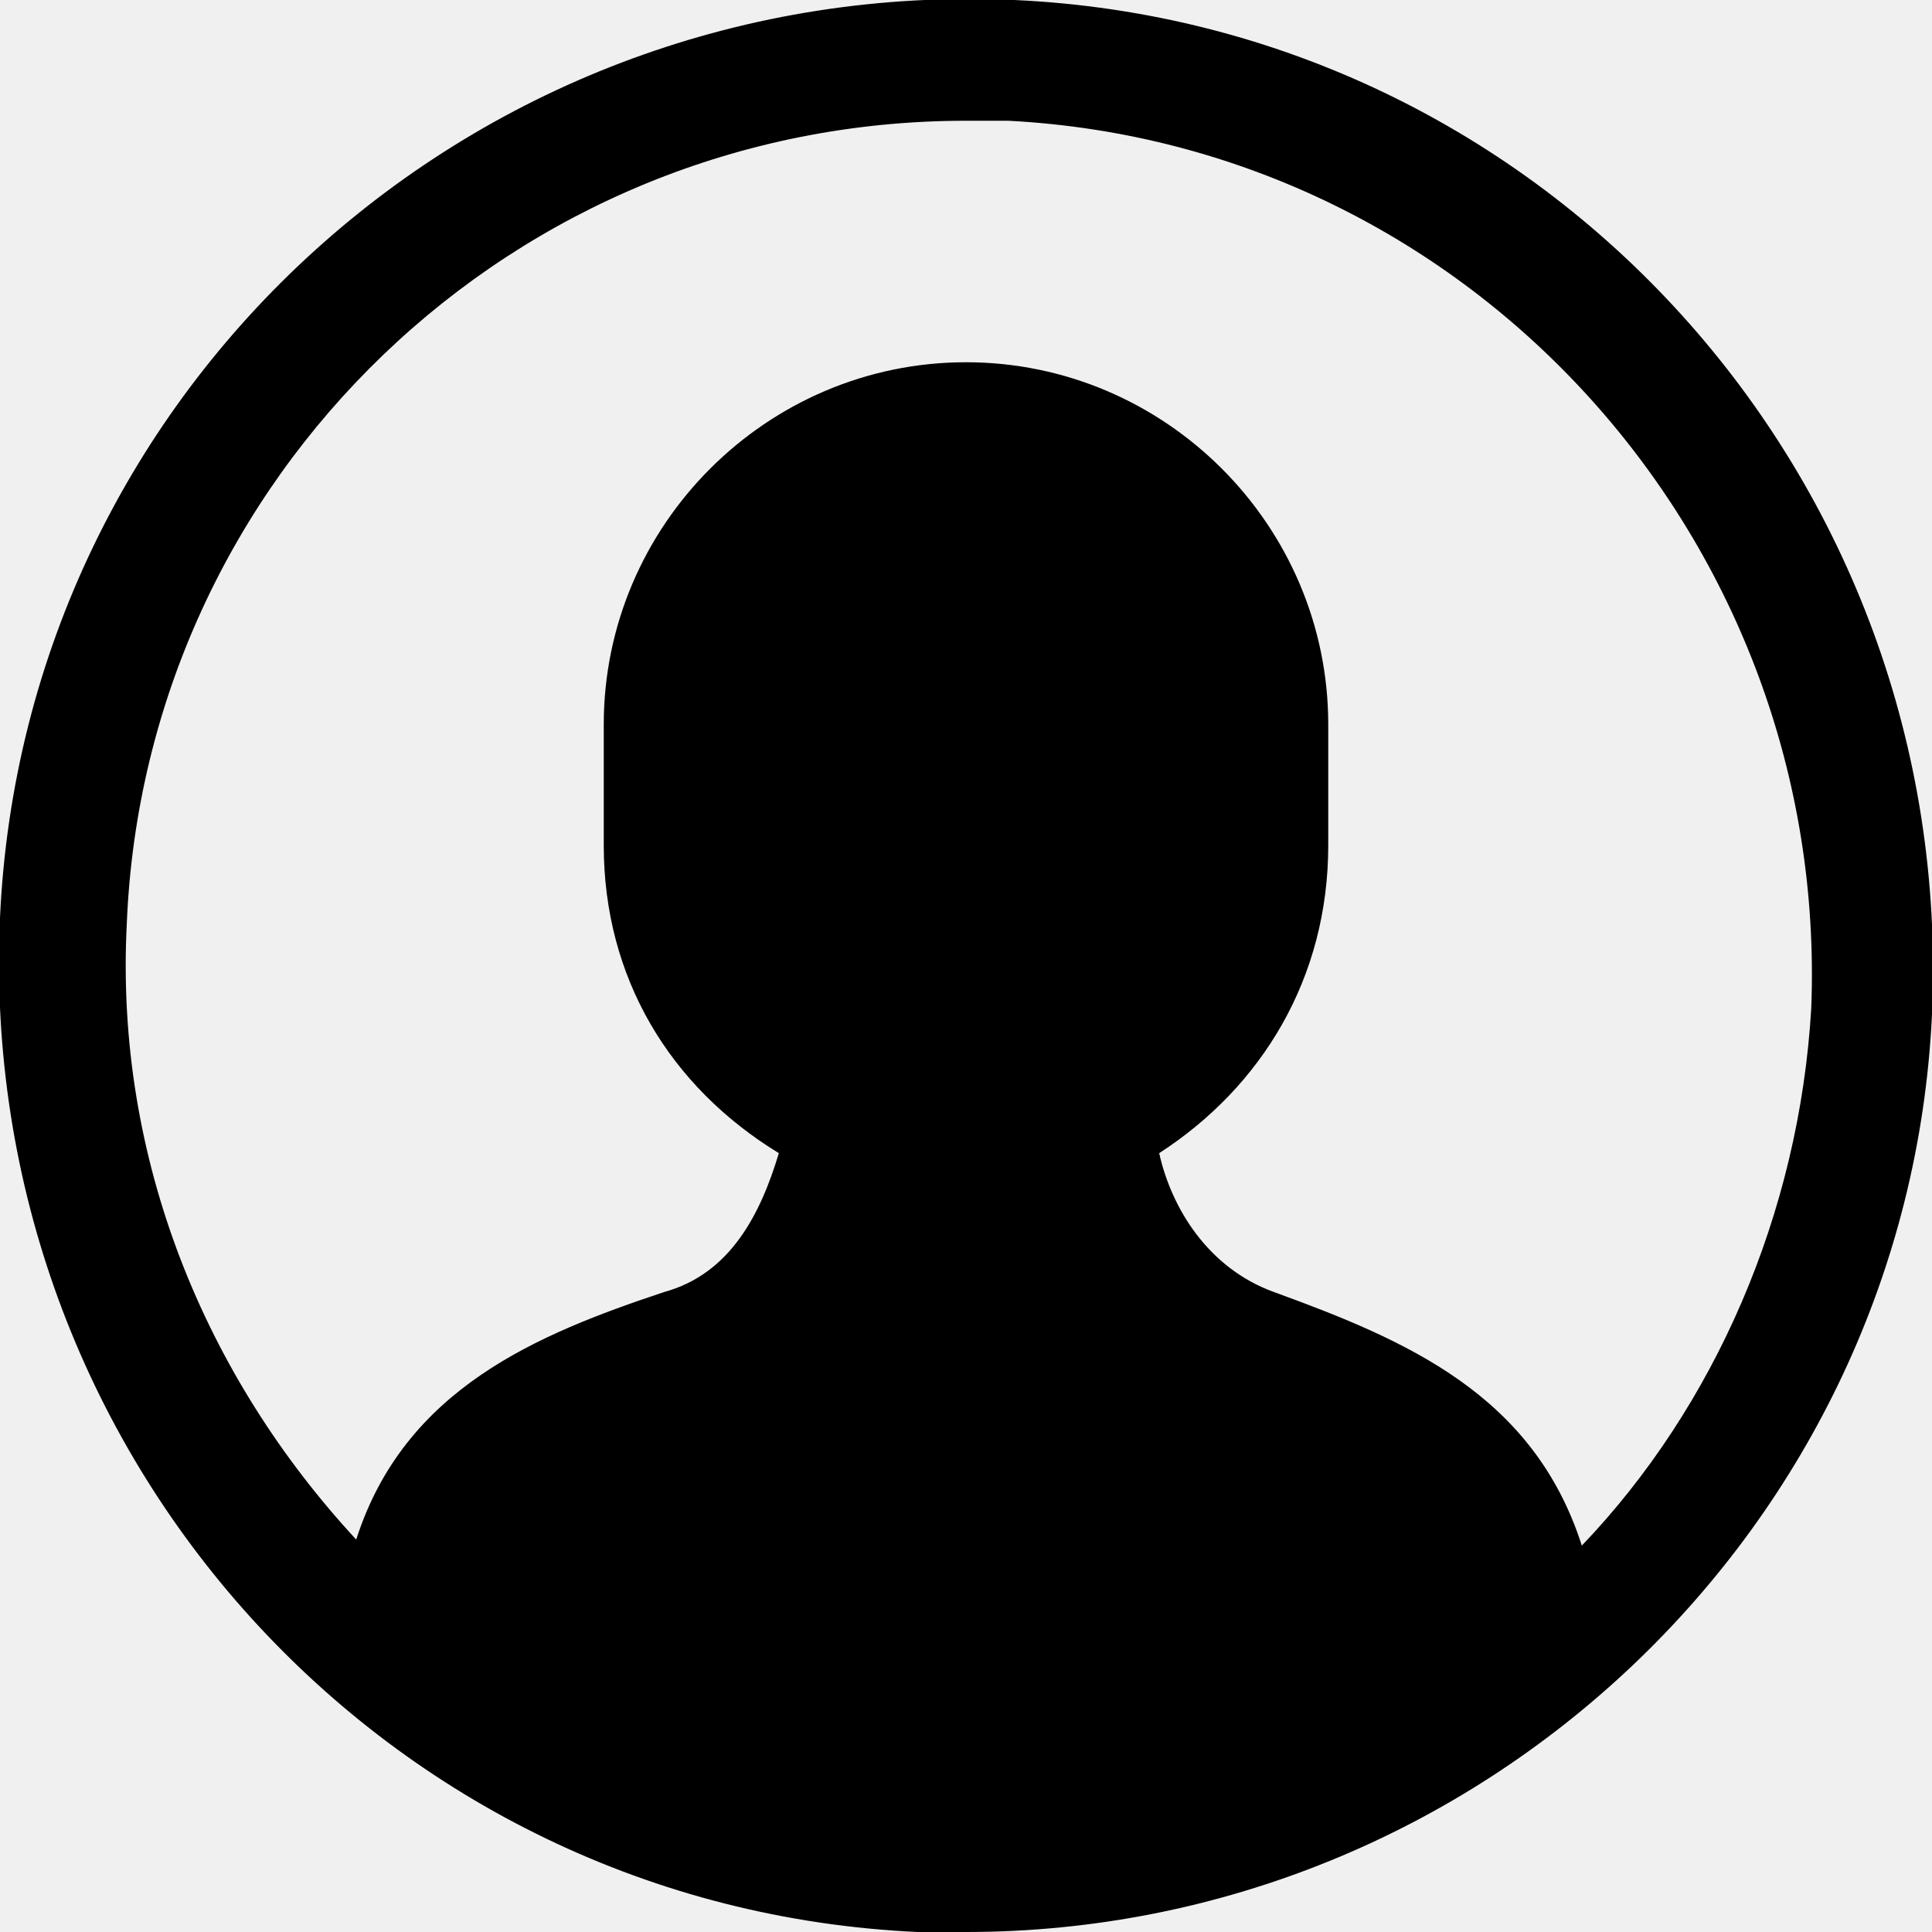
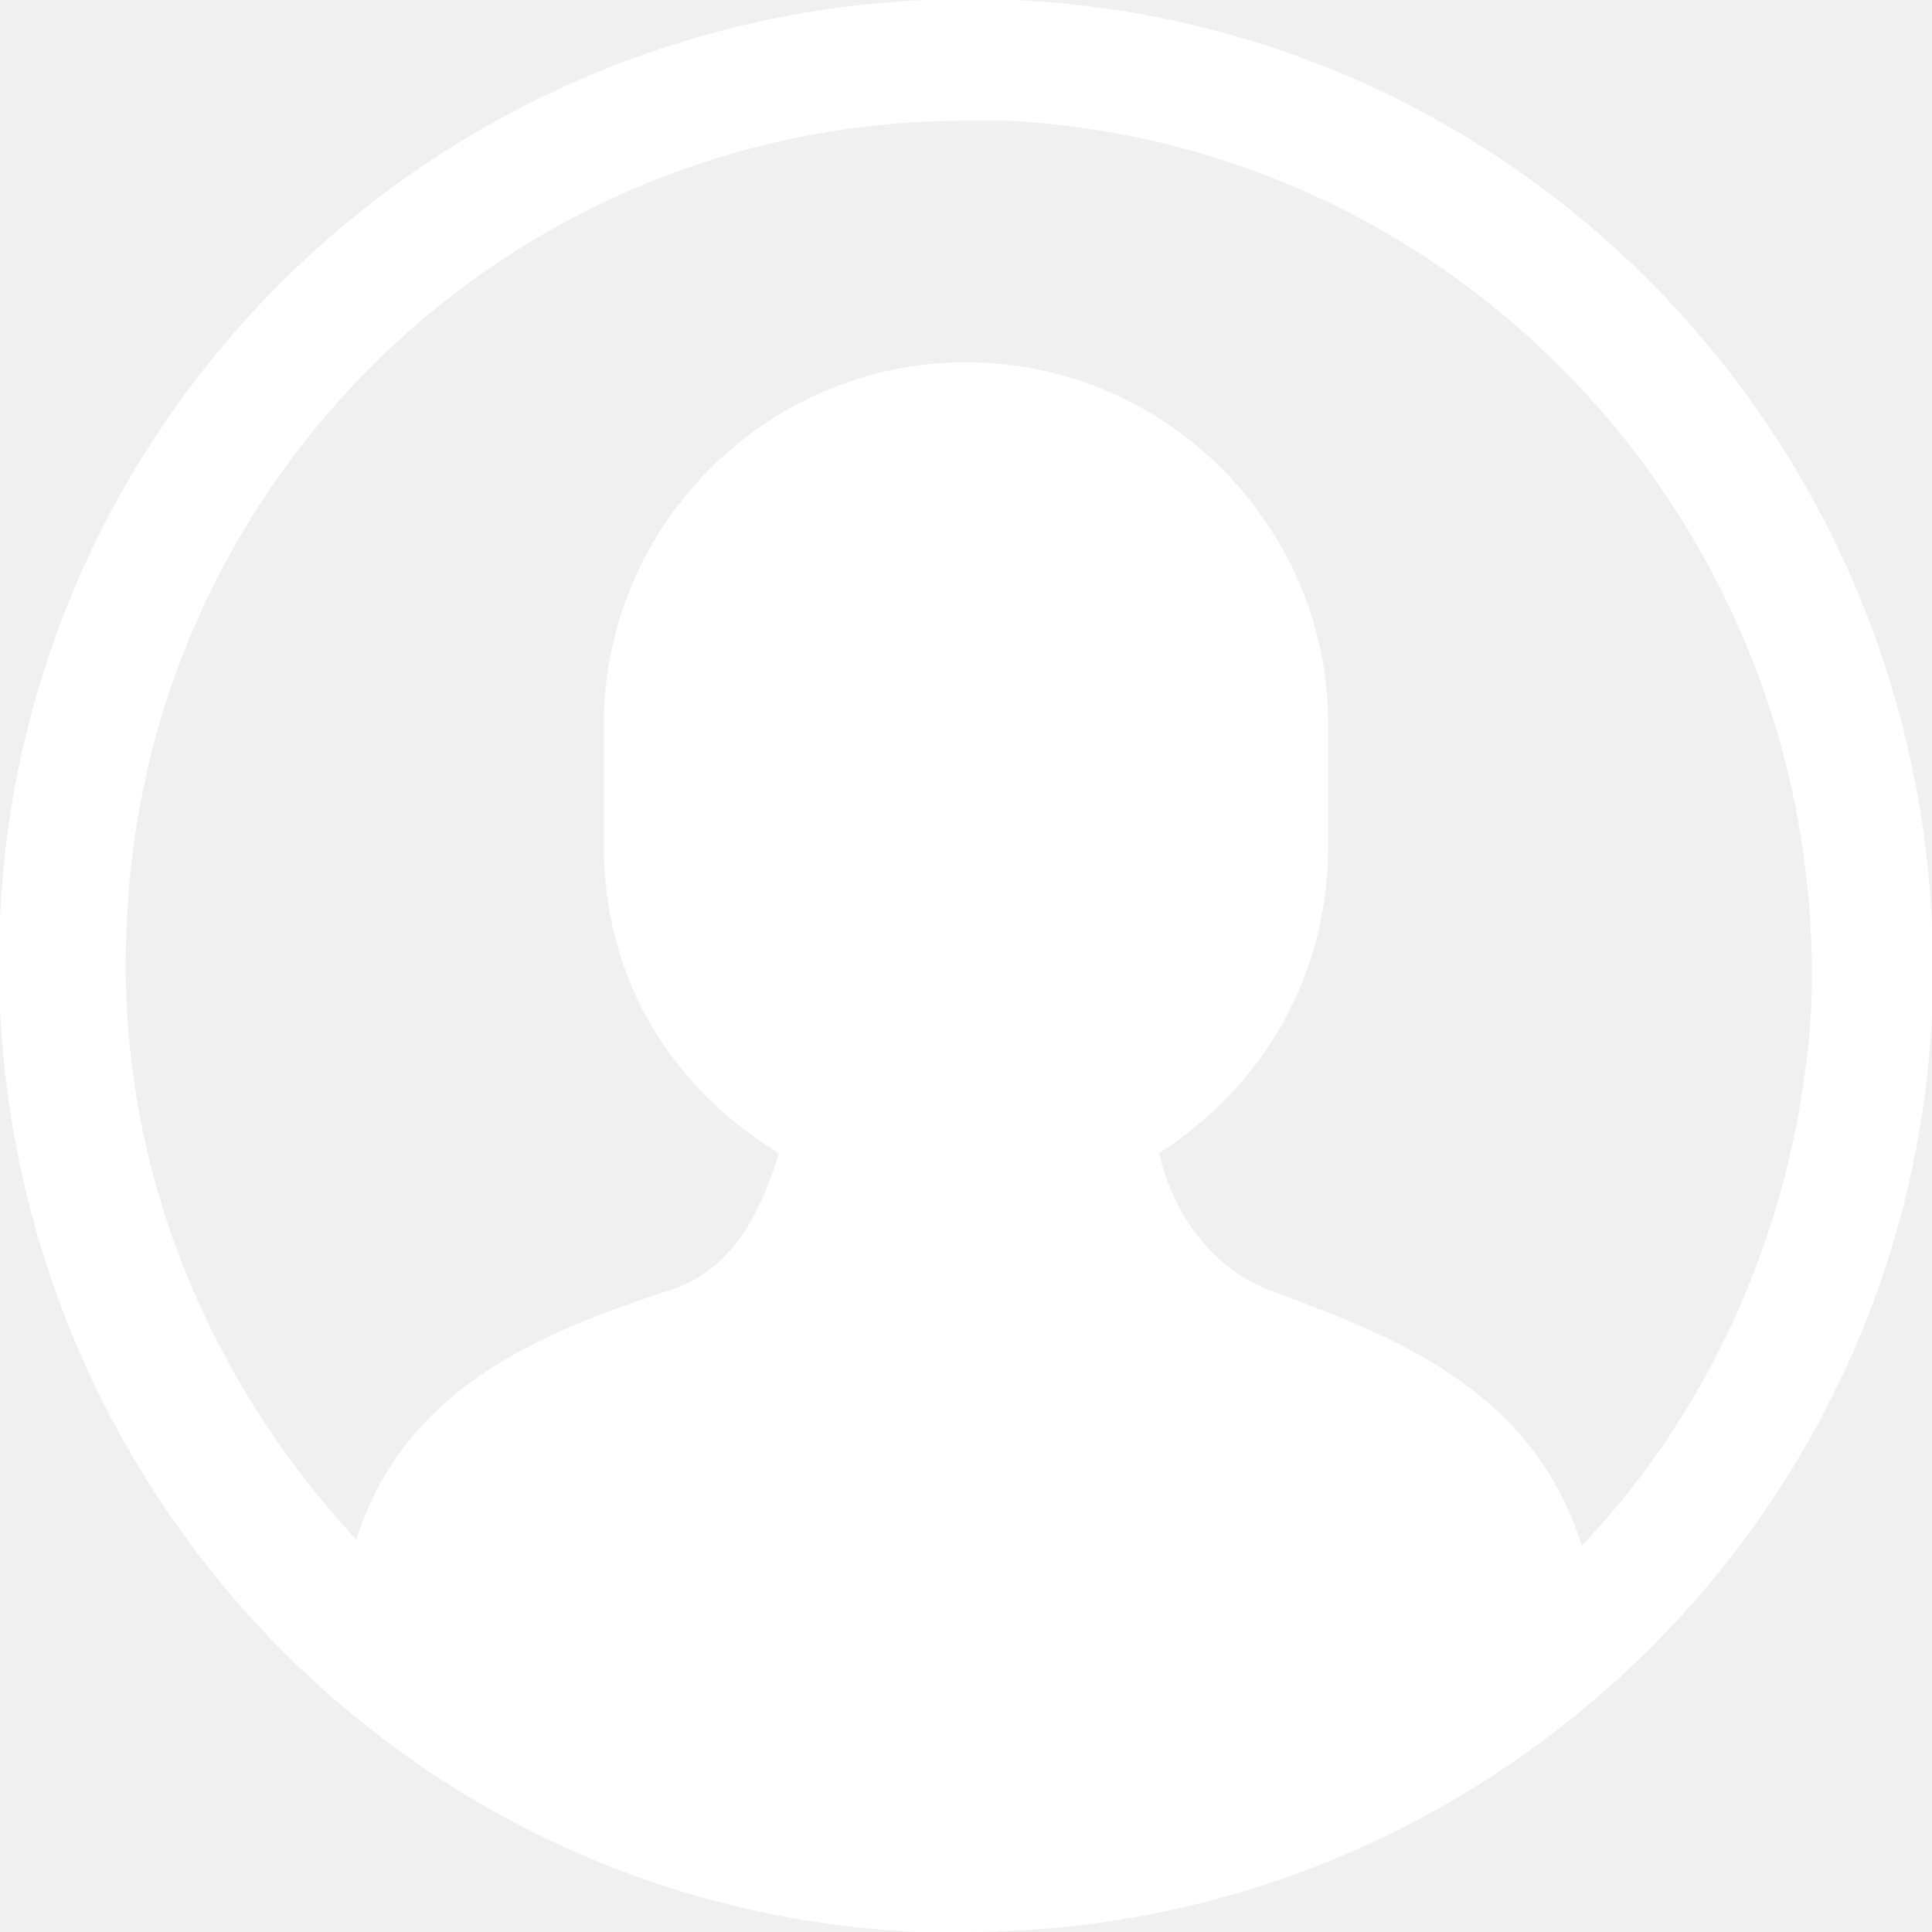
<svg xmlns="http://www.w3.org/2000/svg" class="nc-icon glyph" viewBox="0 0 32 32">
-   <path d="M16.8 0C7.9-.4.4 6.4 0 15.2-.4 24.1 6.4 31.6 15.2 32h.8c8.5 0 15.6-6.7 16-15.2C32.4 7.9 25.6.4 16.8 0zm9.4 25.6c-.8-2.5-2.9-3.4-5.1-4.2-1.1-.4-1.7-1.4-1.9-2.3C20.9 18 22 16.2 22 14v-2c0-3.3-2.7-6-6-6s-6 2.7-6 6v2c0 2.2 1.1 4 2.9 5.1-.3 1-.8 2-1.9 2.3-2.1.7-4.3 1.6-5.1 4.1-2.5-2.7-4-6.3-3.8-10.2C2.4 7.9 8.5 2 16 2h.7c7.7.4 13.6 7 13.3 14.7-.2 3.4-1.6 6.6-3.8 8.9z" />
+   <path fill="#ffffff" d="M16.8 0C7.9-.4.4 6.4 0 15.2-.4 24.1 6.4 31.6 15.2 32h.8c8.5 0 15.6-6.7 16-15.2C32.4 7.9 25.6.4 16.8 0zm9.4 25.6c-.8-2.5-2.9-3.4-5.1-4.2-1.1-.4-1.7-1.4-1.9-2.3C20.9 18 22 16.2 22 14v-2c0-3.3-2.7-6-6-6s-6 2.7-6 6v2c0 2.2 1.1 4 2.9 5.1-.3 1-.8 2-1.9 2.3-2.1.7-4.3 1.6-5.1 4.1-2.5-2.7-4-6.3-3.8-10.2C2.4 7.9 8.5 2 16 2h.7c7.7.4 13.6 7 13.3 14.7-.2 3.4-1.6 6.6-3.8 8.9z" />
</svg>
